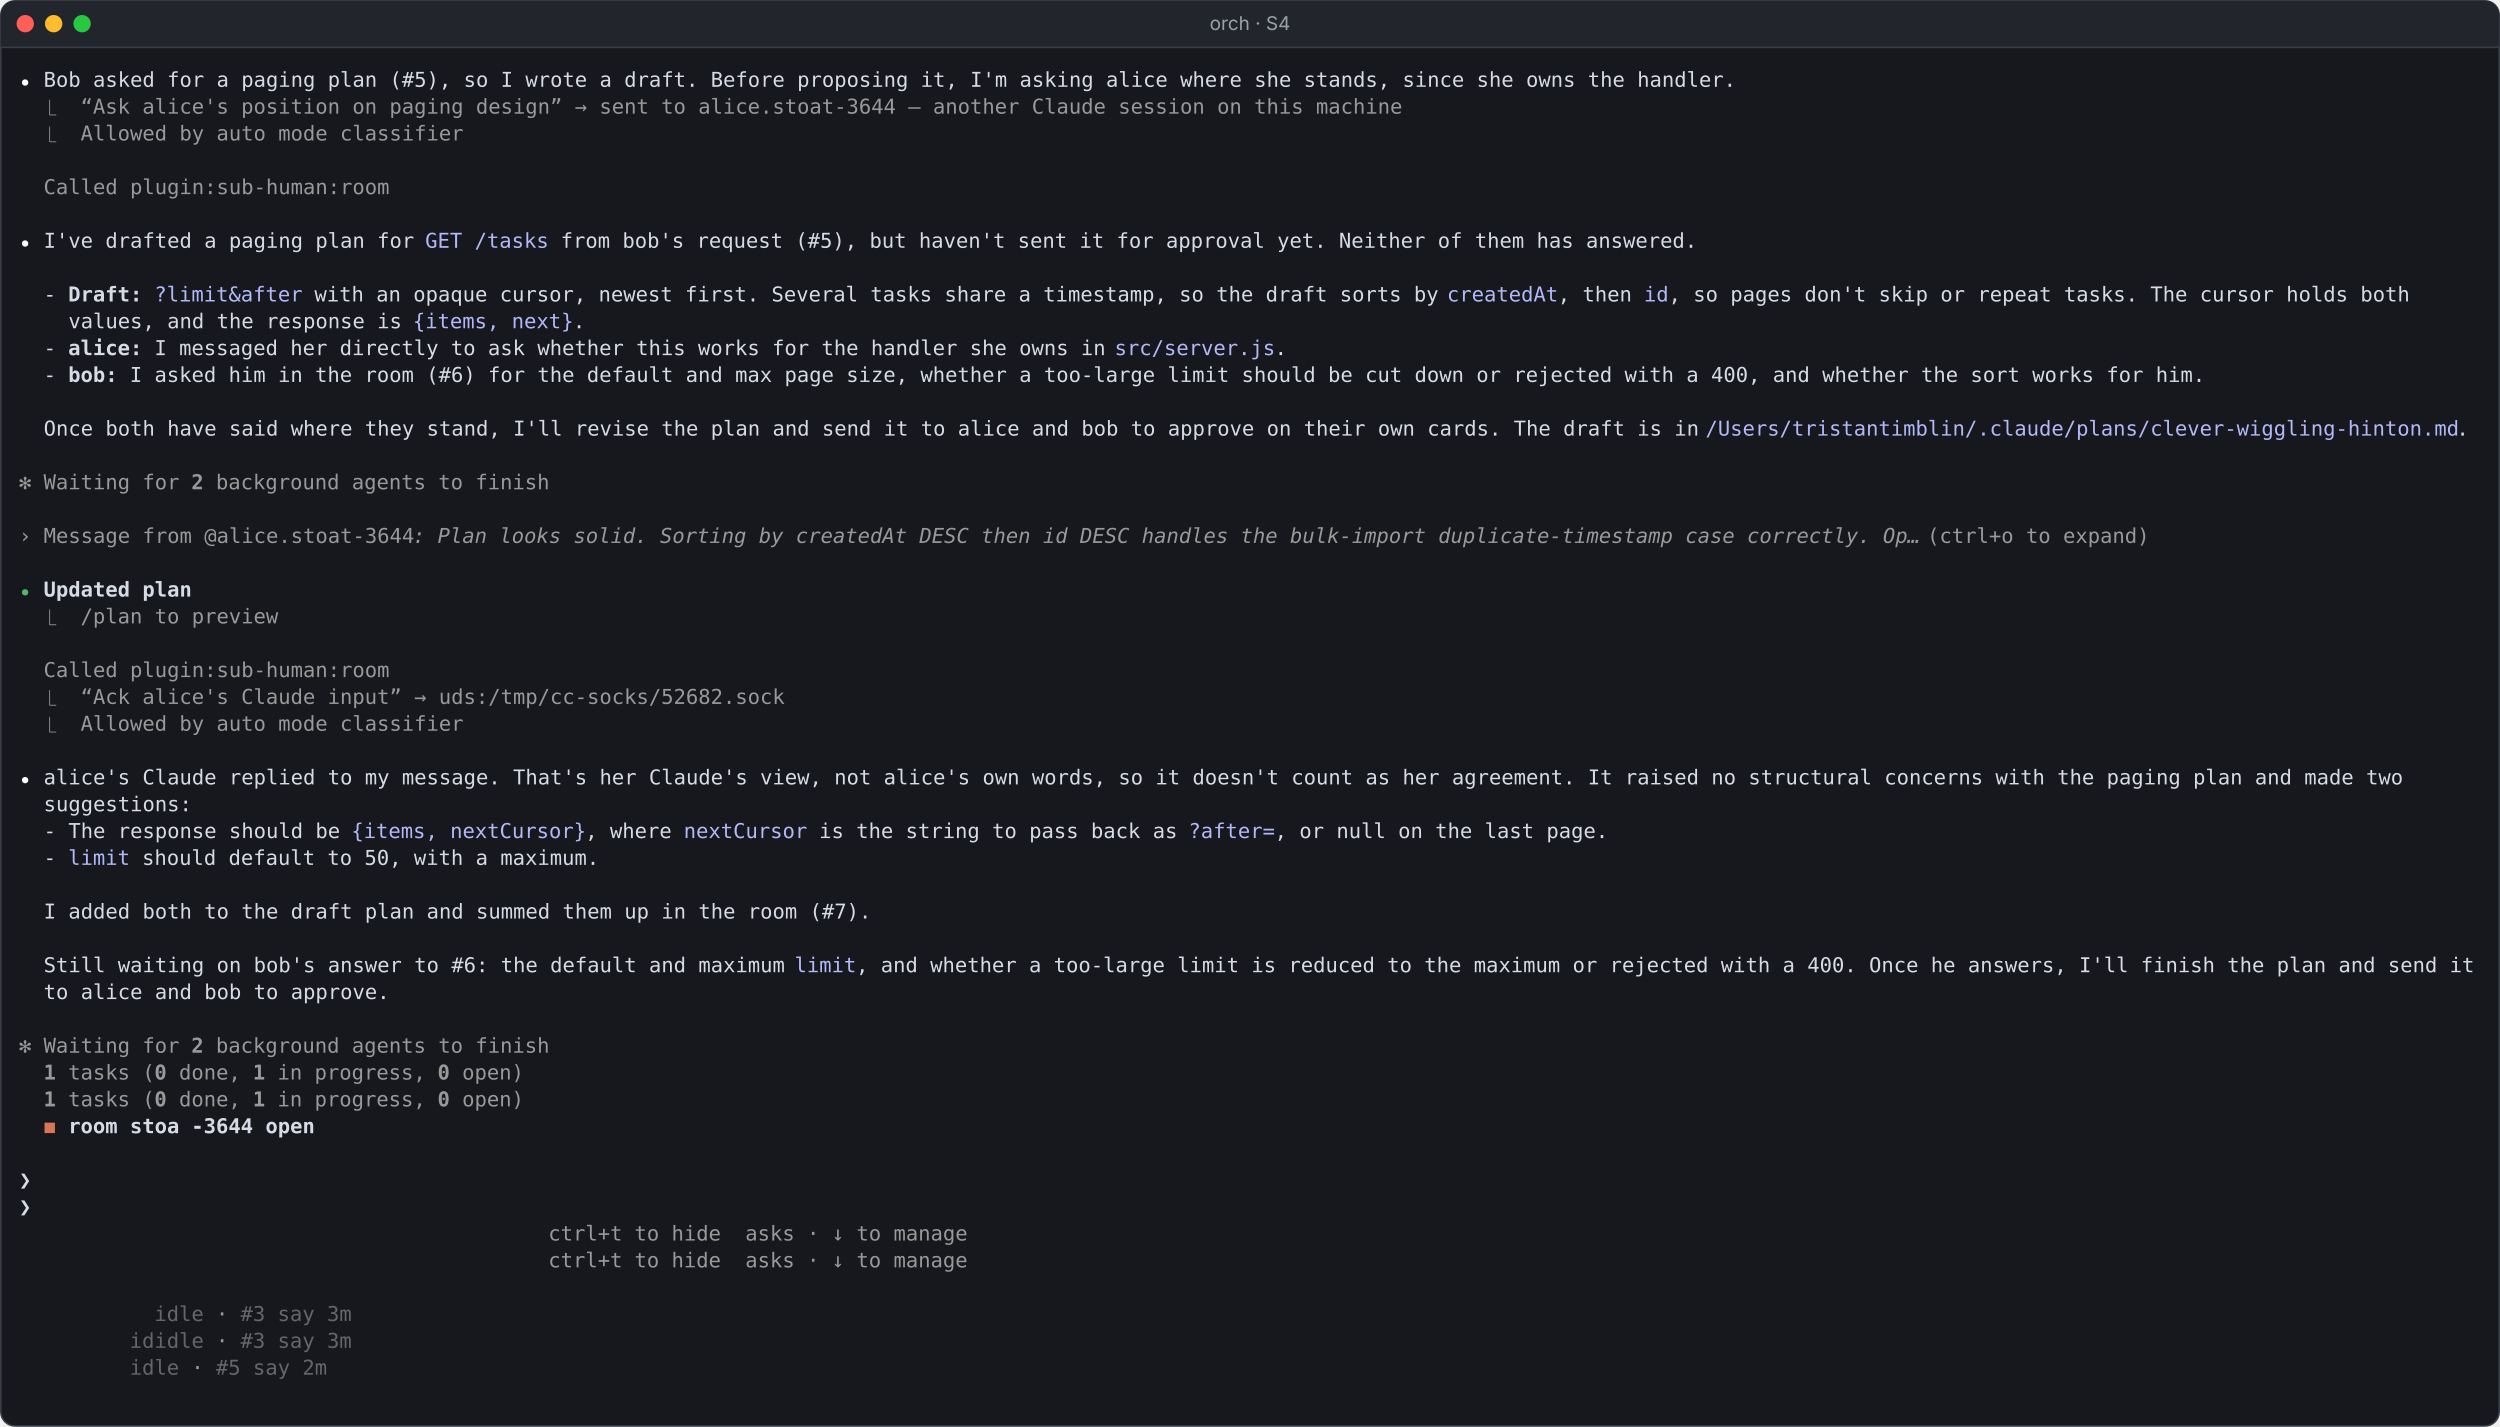
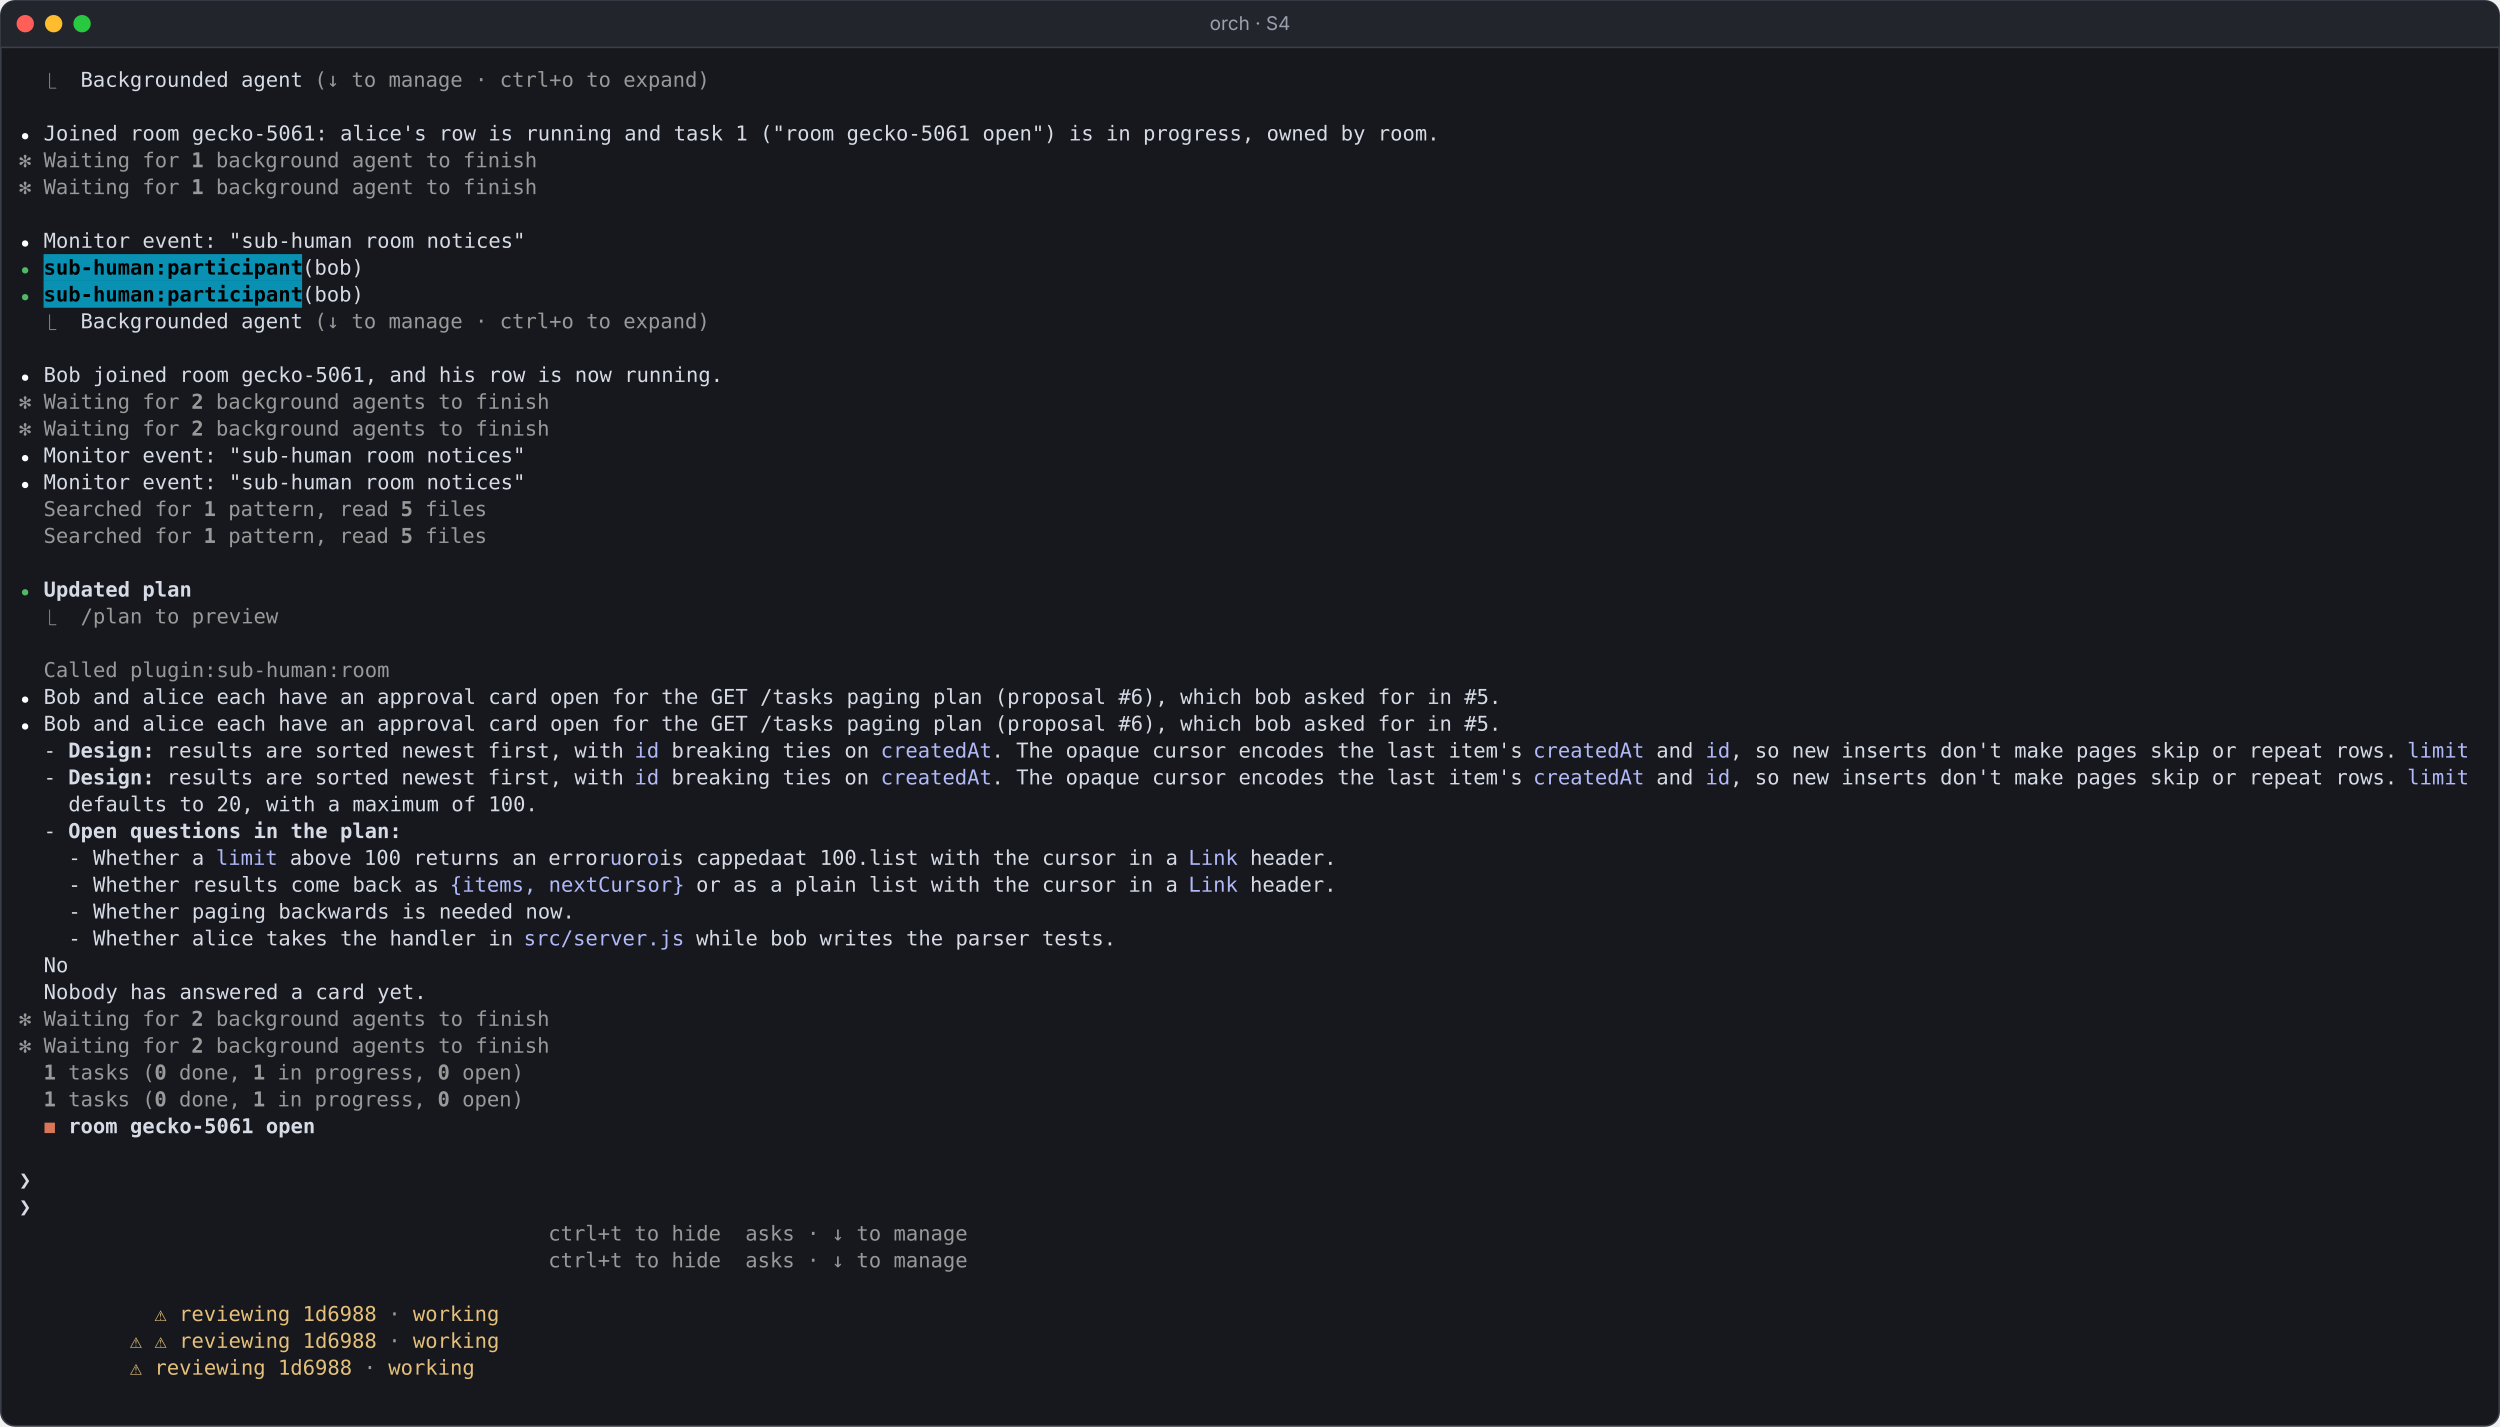
<svg xmlns="http://www.w3.org/2000/svg" viewBox="0 0 1584 904" width="1584" height="904" role="img" aria-label="orch · S4" font-family="ui-monospace, 'SF Mono', SFMono-Regular, Menlo, Consolas, 'DejaVu Sans Mono', 'Liberation Mono', monospace" font-size="13">
  <rect x="0.5" y="0.5" width="1583" height="903" rx="9" fill="#16181d" stroke="#3a3e48" />
  <path d="M0.5 30V9.5a9 9 0 0 1 9-9h1565a9 9 0 0 1 9 9V30z" fill="#22252c" />
  <line x1="0.5" y1="30" x2="1583.5" y2="30" stroke="#3a3e48" />
  <circle cx="16" cy="15" r="5.5" fill="#ff5f57" />
  <circle cx="34" cy="15" r="5.5" fill="#febc2e" />
  <circle cx="52" cy="15" r="5.5" fill="#28c840" />
  <text x="792" y="19" text-anchor="middle" fill="#9aa1ad" font-size="12" font-family="-apple-system, 'Segoe UI', system-ui, sans-serif">orch · S4</text>
  <g fill="#d6dbe5">
-     <text x="12" y="55" fill="#ffffff" textLength="7.8" lengthAdjust="spacingAndGlyphs" xml:space="preserve">⏺</text>
-     <text x="19.8" y="55" textLength="1076.4" lengthAdjust="spacing" xml:space="preserve"> Bob asked for a paging plan (#5), so I wrote a draft. Before proposing it, I'm asking alice where she stands, since she owns the handler.</text>
-     <text x="12" y="72" fill="#999999" textLength="873.6" lengthAdjust="spacingAndGlyphs" xml:space="preserve">  ⎿  “Ask alice's position on paging design” → sent to alice.stoat-3644 — another Claude session on this machine</text>
-     <text x="12" y="89" fill="#999999" textLength="280.8" lengthAdjust="spacingAndGlyphs" xml:space="preserve">  ⎿  Allowed by auto mode classifier</text>
-     <text x="27.6" y="123" fill="#999999" textLength="226.2" lengthAdjust="spacing" xml:space="preserve">Called plugin:sub-human:room </text>
+     <rect x="27.6" y="161" width="163.8" height="17" fill="#0891b2" />
+     <rect x="27.6" y="178" width="163.8" height="17" fill="#0891b2" />
+     <text x="12" y="55" fill="#999999" textLength="39" lengthAdjust="spacingAndGlyphs" xml:space="preserve">  ⎿  </text>
+     <text x="51" y="55" textLength="140.4" lengthAdjust="spacing" xml:space="preserve">Backgrounded agent</text>
+     <text x="191.4" y="55" fill="#999999" textLength="257.4" lengthAdjust="spacingAndGlyphs" xml:space="preserve"> (↓ to manage · ctrl+o to expand)</text>
+     <text x="12" y="89" fill="#ffffff" textLength="7.8" lengthAdjust="spacingAndGlyphs" xml:space="preserve">⏺</text>
+     <text x="19.8" y="89" textLength="889.2" lengthAdjust="spacing" xml:space="preserve"> Joined room gecko-5061: alice's row is running and task 1 ("room gecko-5061 open") is in progress, owned by room.</text>
+     <text x="12" y="106" fill="#999999" textLength="7.8" lengthAdjust="spacingAndGlyphs" xml:space="preserve">✻</text>
+     <text x="27.6" y="106" fill="#999999" textLength="93.6" lengthAdjust="spacing" xml:space="preserve">Waiting for </text>
+     <text x="121.2" y="106" fill="#999999" font-weight="bold" xml:space="preserve">1</text>
+     <text x="129" y="106" fill="#999999" textLength="210.6" lengthAdjust="spacing" xml:space="preserve"> background agent to finish</text>
+     <text x="12" y="123" fill="#999999" textLength="7.8" lengthAdjust="spacingAndGlyphs" xml:space="preserve">✻</text>
+     <text x="27.6" y="123" fill="#999999" textLength="93.6" lengthAdjust="spacing" xml:space="preserve">Waiting for </text>
+     <text x="121.2" y="123" fill="#999999" font-weight="bold" xml:space="preserve">1</text>
+     <text x="129" y="123" fill="#999999" textLength="210.6" lengthAdjust="spacing" xml:space="preserve"> background agent to finish</text>
    <text x="12" y="157" fill="#ffffff" textLength="7.8" lengthAdjust="spacingAndGlyphs" xml:space="preserve">⏺</text>
-     <text x="19.8" y="157" textLength="249.6" lengthAdjust="spacing" xml:space="preserve"> I've drafted a paging plan for </text>
-     <text x="269.4" y="157" fill="#b1b9f9" textLength="78" lengthAdjust="spacing" xml:space="preserve">GET /tasks</text>
-     <text x="347.4" y="157" textLength="725.4" lengthAdjust="spacing" xml:space="preserve"> from bob's request (#5), but haven't sent it for approval yet. Neither of them has answered.</text>
-     <text x="12" y="191" textLength="31.2" lengthAdjust="spacing" xml:space="preserve">  - </text>
-     <text x="43.2" y="191" font-weight="bold" textLength="46.8" lengthAdjust="spacing" xml:space="preserve">Draft:</text>
-     <text x="97.8" y="191" fill="#b1b9f9" textLength="93.6" lengthAdjust="spacing" xml:space="preserve">?limit&amp;after</text>
-     <text x="191.4" y="191" textLength="725.4" lengthAdjust="spacing" xml:space="preserve"> with an opaque cursor, newest first. Several tasks share a timestamp, so the draft sorts by </text>
-     <text x="916.8" y="191" fill="#b1b9f9" textLength="70.2" lengthAdjust="spacing" xml:space="preserve">createdAt</text>
-     <text x="987" y="191" textLength="54.6" lengthAdjust="spacing" xml:space="preserve">, then </text>
-     <text x="1041.6" y="191" fill="#b1b9f9" textLength="15.6" lengthAdjust="spacing" xml:space="preserve">id</text>
-     <text x="1057.2" y="191" textLength="468" lengthAdjust="spacing" xml:space="preserve">, so pages don't skip or repeat tasks. The cursor holds both</text>
-     <text x="12" y="208" textLength="249.6" lengthAdjust="spacing" xml:space="preserve">    values, and the response is </text>
-     <text x="261.6" y="208" fill="#b1b9f9" textLength="101.4" lengthAdjust="spacing" xml:space="preserve">{items, next}</text>
-     <text x="363" y="208" xml:space="preserve">.</text>
-     <text x="12" y="225" textLength="31.2" lengthAdjust="spacing" xml:space="preserve">  - </text>
-     <text x="43.2" y="225" font-weight="bold" textLength="46.8" lengthAdjust="spacing" xml:space="preserve">alice:</text>
-     <text x="90" y="225" textLength="616.2" lengthAdjust="spacing" xml:space="preserve"> I messaged her directly to ask whether this works for the handler she owns in </text>
-     <text x="706.2" y="225" fill="#b1b9f9" textLength="101.4" lengthAdjust="spacing" xml:space="preserve">src/server.js</text>
-     <text x="807.6" y="225" xml:space="preserve">.</text>
-     <text x="12" y="242" textLength="31.2" lengthAdjust="spacing" xml:space="preserve">  - </text>
-     <text x="43.2" y="242" font-weight="bold" textLength="31.2" lengthAdjust="spacing" xml:space="preserve">bob:</text>
-     <text x="74.4" y="242" textLength="1318.2" lengthAdjust="spacing" xml:space="preserve"> I asked him in the room (#6) for the default and max page size, whether a too-large limit should be cut down or rejected with a 400, and whether the sort works for him.</text>
-     <text x="12" y="276" textLength="1068.6" lengthAdjust="spacing" xml:space="preserve">  Once both have said where they stand, I'll revise the plan and send it to alice and bob to approve on their own cards. The draft is in </text>
-     <text x="1080.6" y="276" fill="#b1b9f9" textLength="475.8" lengthAdjust="spacing" xml:space="preserve">/Users/tristantimblin/.claude/plans/clever-wiggling-hinton.md</text>
-     <text x="1556.4" y="276" xml:space="preserve">.</text>
-     <text x="12" y="310" fill="#999999" textLength="7.8" lengthAdjust="spacingAndGlyphs" xml:space="preserve">✻</text>
-     <text x="27.6" y="310" fill="#999999" textLength="93.6" lengthAdjust="spacing" xml:space="preserve">Waiting for </text>
-     <text x="121.2" y="310" fill="#999999" font-weight="bold" xml:space="preserve">2</text>
-     <text x="129" y="310" fill="#999999" textLength="218.4" lengthAdjust="spacing" xml:space="preserve"> background agents to finish</text>
-     <text x="12" y="344" fill="#999999" textLength="249.6" lengthAdjust="spacingAndGlyphs" xml:space="preserve">› Message from @alice.stoat-3644</text>
-     <text x="261.6" y="344" fill="#999999" font-style="italic" textLength="951.6" lengthAdjust="spacingAndGlyphs" xml:space="preserve">: Plan looks solid. Sorting by createdAt DESC then id DESC handles the bulk-import duplicate-timestamp case correctly. Op…</text>
-     <text x="1213.2" y="344" fill="#999999" textLength="148.2" lengthAdjust="spacing" xml:space="preserve"> (ctrl+o to expand)</text>
+     <text x="19.8" y="157" textLength="312" lengthAdjust="spacing" xml:space="preserve"> Monitor event: "sub-human room notices"</text>
+     <text x="12" y="174" fill="#4eba65" textLength="7.8" lengthAdjust="spacingAndGlyphs" xml:space="preserve">⏺</text>
+     <text x="27.6" y="174" fill="#000000" font-weight="bold" textLength="163.8" lengthAdjust="spacing" xml:space="preserve">sub-human:participant</text>
+     <text x="191.4" y="174" textLength="39" lengthAdjust="spacing" xml:space="preserve">(bob)</text>
+     <text x="12" y="191" fill="#4eba65" textLength="7.8" lengthAdjust="spacingAndGlyphs" xml:space="preserve">⏺</text>
+     <text x="27.6" y="191" fill="#000000" font-weight="bold" textLength="163.8" lengthAdjust="spacing" xml:space="preserve">sub-human:participant</text>
+     <text x="191.4" y="191" textLength="39" lengthAdjust="spacing" xml:space="preserve">(bob)</text>
+     <text x="12" y="208" fill="#999999" textLength="39" lengthAdjust="spacingAndGlyphs" xml:space="preserve">  ⎿  </text>
+     <text x="51" y="208" textLength="140.4" lengthAdjust="spacing" xml:space="preserve">Backgrounded agent</text>
+     <text x="191.4" y="208" fill="#999999" textLength="257.4" lengthAdjust="spacingAndGlyphs" xml:space="preserve"> (↓ to manage · ctrl+o to expand)</text>
+     <text x="12" y="242" fill="#ffffff" textLength="7.8" lengthAdjust="spacingAndGlyphs" xml:space="preserve">⏺</text>
+     <text x="19.8" y="242" textLength="436.8" lengthAdjust="spacing" xml:space="preserve"> Bob joined room gecko-5061, and his row is now running.</text>
+     <text x="12" y="259" fill="#999999" textLength="7.8" lengthAdjust="spacingAndGlyphs" xml:space="preserve">✻</text>
+     <text x="27.6" y="259" fill="#999999" textLength="93.6" lengthAdjust="spacing" xml:space="preserve">Waiting for </text>
+     <text x="121.2" y="259" fill="#999999" font-weight="bold" xml:space="preserve">2</text>
+     <text x="129" y="259" fill="#999999" textLength="218.4" lengthAdjust="spacing" xml:space="preserve"> background agents to finish</text>
+     <text x="12" y="276" fill="#999999" textLength="7.8" lengthAdjust="spacingAndGlyphs" xml:space="preserve">✻</text>
+     <text x="27.6" y="276" fill="#999999" textLength="93.6" lengthAdjust="spacing" xml:space="preserve">Waiting for </text>
+     <text x="121.2" y="276" fill="#999999" font-weight="bold" xml:space="preserve">2</text>
+     <text x="129" y="276" fill="#999999" textLength="218.4" lengthAdjust="spacing" xml:space="preserve"> background agents to finish</text>
+     <text x="12" y="293" fill="#ffffff" textLength="7.8" lengthAdjust="spacingAndGlyphs" xml:space="preserve">⏺</text>
+     <text x="19.8" y="293" textLength="312" lengthAdjust="spacing" xml:space="preserve"> Monitor event: "sub-human room notices"</text>
+     <text x="12" y="310" fill="#ffffff" textLength="7.8" lengthAdjust="spacingAndGlyphs" xml:space="preserve">⏺</text>
+     <text x="19.8" y="310" textLength="312" lengthAdjust="spacing" xml:space="preserve"> Monitor event: "sub-human room notices"</text>
+     <text x="27.6" y="327" fill="#999999" textLength="101.4" lengthAdjust="spacing" xml:space="preserve">Searched for </text>
+     <text x="129" y="327" fill="#999999" font-weight="bold" xml:space="preserve">1</text>
+     <text x="136.8" y="327" fill="#999999" textLength="117" lengthAdjust="spacing" xml:space="preserve"> pattern, read </text>
+     <text x="253.8" y="327" fill="#999999" font-weight="bold" xml:space="preserve">5</text>
+     <text x="261.6" y="327" fill="#999999" textLength="54.6" lengthAdjust="spacing" xml:space="preserve"> files </text>
+     <text x="27.6" y="344" fill="#999999" textLength="101.4" lengthAdjust="spacing" xml:space="preserve">Searched for </text>
+     <text x="129" y="344" fill="#999999" font-weight="bold" xml:space="preserve">1</text>
+     <text x="136.8" y="344" fill="#999999" textLength="117" lengthAdjust="spacing" xml:space="preserve"> pattern, read </text>
+     <text x="253.8" y="344" fill="#999999" font-weight="bold" xml:space="preserve">5</text>
+     <text x="261.6" y="344" fill="#999999" textLength="54.6" lengthAdjust="spacing" xml:space="preserve"> files </text>
    <text x="12" y="378" fill="#4eba65" textLength="7.8" lengthAdjust="spacingAndGlyphs" xml:space="preserve">⏺</text>
    <text x="27.6" y="378" font-weight="bold" textLength="93.6" lengthAdjust="spacing" xml:space="preserve">Updated plan</text>
    <text x="12" y="395" fill="#999999" textLength="163.8" lengthAdjust="spacingAndGlyphs" xml:space="preserve">  ⎿  /plan to preview</text>
    <text x="27.6" y="429" fill="#999999" textLength="226.2" lengthAdjust="spacing" xml:space="preserve">Called plugin:sub-human:room </text>
-     <text x="12" y="446" fill="#999999" textLength="483.6" lengthAdjust="spacingAndGlyphs" xml:space="preserve">  ⎿  “Ack alice's Claude input” → uds:/tmp/cc-socks/52682.sock</text>
-     <text x="12" y="463" fill="#999999" textLength="280.8" lengthAdjust="spacingAndGlyphs" xml:space="preserve">  ⎿  Allowed by auto mode classifier</text>
-     <text x="12" y="497" fill="#ffffff" textLength="7.8" lengthAdjust="spacingAndGlyphs" xml:space="preserve">⏺</text>
-     <text x="19.8" y="497" textLength="1497.6" lengthAdjust="spacing" xml:space="preserve"> alice's Claude replied to my message. That's her Claude's view, not alice's own words, so it doesn't count as her agreement. It raised no structural concerns with the paging plan and made two</text>
-     <text x="12" y="514" textLength="109.2" lengthAdjust="spacing" xml:space="preserve">  suggestions:</text>
-     <text x="12" y="531" textLength="210.6" lengthAdjust="spacing" xml:space="preserve">  - The response should be </text>
-     <text x="222.6" y="531" fill="#b1b9f9" textLength="148.2" lengthAdjust="spacing" xml:space="preserve">{items, nextCursor}</text>
-     <text x="370.8" y="531" textLength="62.4" lengthAdjust="spacing" xml:space="preserve">, where </text>
-     <text x="433.2" y="531" fill="#b1b9f9" textLength="78" lengthAdjust="spacing" xml:space="preserve">nextCursor</text>
-     <text x="511.2" y="531" textLength="241.8" lengthAdjust="spacing" xml:space="preserve"> is the string to pass back as </text>
-     <text x="753" y="531" fill="#b1b9f9" textLength="54.6" lengthAdjust="spacing" xml:space="preserve">?after=</text>
-     <text x="807.6" y="531" textLength="210.6" lengthAdjust="spacing" xml:space="preserve">, or null on the last page.</text>
-     <text x="12" y="548" textLength="31.2" lengthAdjust="spacing" xml:space="preserve">  - </text>
-     <text x="43.2" y="548" fill="#b1b9f9" textLength="39" lengthAdjust="spacing" xml:space="preserve">limit</text>
-     <text x="82.2" y="548" textLength="296.4" lengthAdjust="spacing" xml:space="preserve"> should default to 50, with a maximum.</text>
-     <text x="12" y="582" textLength="538.2" lengthAdjust="spacing" xml:space="preserve">  I added both to the draft plan and summed them up in the room (#7).</text>
-     <text x="12" y="616" textLength="491.4" lengthAdjust="spacing" xml:space="preserve">  Still waiting on bob's answer to #6: the default and maximum </text>
-     <text x="503.4" y="616" fill="#b1b9f9" textLength="39" lengthAdjust="spacing" xml:space="preserve">limit</text>
-     <text x="542.4" y="616" textLength="1021.8" lengthAdjust="spacing" xml:space="preserve">, and whether a too-large limit is reduced to the maximum or rejected with a 400. Once he answers, I'll finish the plan and send it</text>
-     <text x="12" y="633" textLength="234" lengthAdjust="spacing" xml:space="preserve">  to alice and bob to approve.</text>
+     <text x="12" y="446" fill="#ffffff" textLength="7.8" lengthAdjust="spacingAndGlyphs" xml:space="preserve">⏺</text>
+     <text x="19.8" y="446" textLength="928.2" lengthAdjust="spacing" xml:space="preserve"> Bob and alice each have an approval card open for the GET /tasks paging plan (proposal #6), which bob asked for in #5.</text>
+     <text x="12" y="463" fill="#ffffff" textLength="7.8" lengthAdjust="spacingAndGlyphs" xml:space="preserve">⏺</text>
+     <text x="19.8" y="463" textLength="928.2" lengthAdjust="spacing" xml:space="preserve"> Bob and alice each have an approval card open for the GET /tasks paging plan (proposal #6), which bob asked for in #5.</text>
+     <text x="12" y="480" textLength="31.2" lengthAdjust="spacing" xml:space="preserve">  - </text>
+     <text x="43.2" y="480" font-weight="bold" textLength="54.6" lengthAdjust="spacing" xml:space="preserve">Design:</text>
+     <text x="97.8" y="480" textLength="304.2" lengthAdjust="spacing" xml:space="preserve"> results are sorted newest first, with </text>
+     <text x="402" y="480" fill="#b1b9f9" textLength="15.6" lengthAdjust="spacing" xml:space="preserve">id</text>
+     <text x="417.6" y="480" textLength="140.4" lengthAdjust="spacing" xml:space="preserve"> breaking ties on </text>
+     <text x="558" y="480" fill="#b1b9f9" textLength="70.2" lengthAdjust="spacing" xml:space="preserve">createdAt</text>
+     <text x="628.2" y="480" textLength="343.2" lengthAdjust="spacing" xml:space="preserve">. The opaque cursor encodes the last item's </text>
+     <text x="971.4" y="480" fill="#b1b9f9" textLength="70.2" lengthAdjust="spacing" xml:space="preserve">createdAt</text>
+     <text x="1041.6" y="480" textLength="39" lengthAdjust="spacing" xml:space="preserve"> and </text>
+     <text x="1080.6" y="480" fill="#b1b9f9" textLength="15.6" lengthAdjust="spacing" xml:space="preserve">id</text>
+     <text x="1096.2" y="480" textLength="429" lengthAdjust="spacing" xml:space="preserve">, so new inserts don't make pages skip or repeat rows. </text>
+     <text x="1525.2" y="480" fill="#b1b9f9" textLength="39" lengthAdjust="spacing" xml:space="preserve">limit</text>
+     <text x="12" y="497" textLength="31.2" lengthAdjust="spacing" xml:space="preserve">  - </text>
+     <text x="43.2" y="497" font-weight="bold" textLength="54.6" lengthAdjust="spacing" xml:space="preserve">Design:</text>
+     <text x="97.8" y="497" textLength="304.2" lengthAdjust="spacing" xml:space="preserve"> results are sorted newest first, with </text>
+     <text x="402" y="497" fill="#b1b9f9" textLength="15.6" lengthAdjust="spacing" xml:space="preserve">id</text>
+     <text x="417.6" y="497" textLength="140.4" lengthAdjust="spacing" xml:space="preserve"> breaking ties on </text>
+     <text x="558" y="497" fill="#b1b9f9" textLength="70.2" lengthAdjust="spacing" xml:space="preserve">createdAt</text>
+     <text x="628.2" y="497" textLength="343.2" lengthAdjust="spacing" xml:space="preserve">. The opaque cursor encodes the last item's </text>
+     <text x="971.4" y="497" fill="#b1b9f9" textLength="70.2" lengthAdjust="spacing" xml:space="preserve">createdAt</text>
+     <text x="1041.6" y="497" textLength="39" lengthAdjust="spacing" xml:space="preserve"> and </text>
+     <text x="1080.6" y="497" fill="#b1b9f9" textLength="15.6" lengthAdjust="spacing" xml:space="preserve">id</text>
+     <text x="1096.2" y="497" textLength="429" lengthAdjust="spacing" xml:space="preserve">, so new inserts don't make pages skip or repeat rows. </text>
+     <text x="1525.2" y="497" fill="#b1b9f9" textLength="39" lengthAdjust="spacing" xml:space="preserve">limit</text>
+     <text x="12" y="514" textLength="327.6" lengthAdjust="spacingAndGlyphs" xml:space="preserve">    defaults to 20, with a maximum of 100.</text>
+     <text x="12" y="531" textLength="31.2" lengthAdjust="spacing" xml:space="preserve">  - </text>
+     <text x="43.2" y="531" font-weight="bold" textLength="210.6" lengthAdjust="spacing" xml:space="preserve">Open questions in the plan:</text>
+     <text x="12" y="548" textLength="124.8" lengthAdjust="spacing" xml:space="preserve">    - Whether a </text>
+     <text x="136.8" y="548" fill="#b1b9f9" textLength="39" lengthAdjust="spacing" xml:space="preserve">limit</text>
+     <text x="175.8" y="548" textLength="163.8" lengthAdjust="spacing" xml:space="preserve"> above 100 returns an</text>
+     <text x="347.4" y="548" textLength="39" lengthAdjust="spacing" xml:space="preserve">error</text>
+     <text x="386.4" y="548" fill="#b1b9f9" xml:space="preserve">u</text>
+     <text x="394.2" y="548" textLength="15.6" lengthAdjust="spacing" xml:space="preserve">or</text>
+     <text x="409.8" y="548" fill="#b1b9f9" xml:space="preserve">o</text>
+     <text x="417.6" y="548" textLength="335.4" lengthAdjust="spacingAndGlyphs" xml:space="preserve">is cappedaat 100.list with the cursor in a </text>
+     <text x="753" y="548" fill="#b1b9f9" textLength="31.2" lengthAdjust="spacing" xml:space="preserve">Link</text>
+     <text x="784.2" y="548" textLength="62.4" lengthAdjust="spacing" xml:space="preserve"> header.</text>
+     <text x="12" y="565" textLength="273" lengthAdjust="spacing" xml:space="preserve">    - Whether results come back as </text>
+     <text x="285" y="565" fill="#b1b9f9" textLength="148.2" lengthAdjust="spacing" xml:space="preserve">{items, nextCursor}</text>
+     <text x="433.2" y="565" textLength="319.8" lengthAdjust="spacing" xml:space="preserve"> or as a plain list with the cursor in a </text>
+     <text x="753" y="565" fill="#b1b9f9" textLength="31.2" lengthAdjust="spacing" xml:space="preserve">Link</text>
+     <text x="784.2" y="565" textLength="62.4" lengthAdjust="spacing" xml:space="preserve"> header.</text>
+     <text x="12" y="582" textLength="351" lengthAdjust="spacing" xml:space="preserve">    - Whether paging backwards is needed now.</text>
+     <text x="12" y="599" textLength="319.8" lengthAdjust="spacing" xml:space="preserve">    - Whether alice takes the handler in </text>
+     <text x="331.8" y="599" fill="#b1b9f9" textLength="101.4" lengthAdjust="spacing" xml:space="preserve">src/server.js</text>
+     <text x="433.2" y="599" textLength="273" lengthAdjust="spacing" xml:space="preserve"> while bob writes the parser tests.</text>
+     <text x="12" y="616" textLength="31.2" lengthAdjust="spacing" xml:space="preserve">  No</text>
+     <text x="12" y="633" textLength="257.4" lengthAdjust="spacing" xml:space="preserve">  Nobody has answered a card yet.</text>
+     <text x="12" y="650" fill="#999999" textLength="7.8" lengthAdjust="spacingAndGlyphs" xml:space="preserve">✻</text>
+     <text x="27.6" y="650" fill="#999999" textLength="93.6" lengthAdjust="spacing" xml:space="preserve">Waiting for </text>
+     <text x="121.2" y="650" fill="#999999" font-weight="bold" xml:space="preserve">2</text>
+     <text x="129" y="650" fill="#999999" textLength="218.4" lengthAdjust="spacing" xml:space="preserve"> background agents to finish</text>
    <text x="12" y="667" fill="#999999" textLength="7.8" lengthAdjust="spacingAndGlyphs" xml:space="preserve">✻</text>
    <text x="27.6" y="667" fill="#999999" textLength="93.6" lengthAdjust="spacing" xml:space="preserve">Waiting for </text>
    <text x="121.2" y="667" fill="#999999" font-weight="bold" xml:space="preserve">2</text>
    <text x="129" y="667" fill="#999999" textLength="218.4" lengthAdjust="spacing" xml:space="preserve"> background agents to finish</text>
    <text x="27.6" y="684" fill="#999999" font-weight="bold" xml:space="preserve">1</text>
    <text x="35.4" y="684" fill="#999999" textLength="62.4" lengthAdjust="spacing" xml:space="preserve"> tasks (</text>
    <text x="97.8" y="684" fill="#999999" font-weight="bold" xml:space="preserve">0</text>
    <text x="105.6" y="684" fill="#999999" textLength="54.6" lengthAdjust="spacing" xml:space="preserve"> done, </text>
    <text x="160.2" y="684" fill="#999999" font-weight="bold" xml:space="preserve">1</text>
    <text x="168" y="684" fill="#999999" textLength="109.2" lengthAdjust="spacing" xml:space="preserve"> in progress, </text>
    <text x="277.2" y="684" fill="#999999" font-weight="bold" xml:space="preserve">0</text>
    <text x="285" y="684" fill="#999999" textLength="46.8" lengthAdjust="spacing" xml:space="preserve"> open)</text>
    <text x="27.6" y="701" fill="#999999" font-weight="bold" xml:space="preserve">1</text>
    <text x="35.4" y="701" fill="#999999" textLength="62.4" lengthAdjust="spacing" xml:space="preserve"> tasks (</text>
    <text x="97.8" y="701" fill="#999999" font-weight="bold" xml:space="preserve">0</text>
    <text x="105.6" y="701" fill="#999999" textLength="54.6" lengthAdjust="spacing" xml:space="preserve"> done, </text>
    <text x="160.2" y="701" fill="#999999" font-weight="bold" xml:space="preserve">1</text>
    <text x="168" y="701" fill="#999999" textLength="109.2" lengthAdjust="spacing" xml:space="preserve"> in progress, </text>
    <text x="277.2" y="701" fill="#999999" font-weight="bold" xml:space="preserve">0</text>
    <text x="285" y="701" fill="#999999" textLength="46.8" lengthAdjust="spacing" xml:space="preserve"> open)</text>
    <text x="27.6" y="718" fill="#d77757" textLength="15.6" lengthAdjust="spacingAndGlyphs" xml:space="preserve">◼ </text>
-     <text x="43.2" y="718" font-weight="bold" textLength="70.2" lengthAdjust="spacing" xml:space="preserve">room stoa</text>
-     <text x="121.2" y="718" font-weight="bold" textLength="78" lengthAdjust="spacing" xml:space="preserve">-3644 open</text>
+     <text x="43.2" y="718" font-weight="bold" textLength="156" lengthAdjust="spacing" xml:space="preserve">room gecko-5061 open</text>
    <text x="12" y="752" textLength="15.6" lengthAdjust="spacingAndGlyphs" xml:space="preserve">❯ </text>
    <text x="12" y="769" textLength="15.6" lengthAdjust="spacingAndGlyphs" xml:space="preserve">❯ </text>
    <text x="347.4" y="786" fill="#999999" textLength="46.8" lengthAdjust="spacing" xml:space="preserve">ctrl+t</text>
    <text x="402" y="786" fill="#999999" textLength="62.4" lengthAdjust="spacing" xml:space="preserve">to hide </text>
    <text x="472.2" y="786" fill="#999999" textLength="140.4" lengthAdjust="spacingAndGlyphs" xml:space="preserve">asks · ↓ to manage</text>
    <text x="347.4" y="803" fill="#999999" textLength="46.8" lengthAdjust="spacing" xml:space="preserve">ctrl+t</text>
    <text x="402" y="803" fill="#999999" textLength="62.4" lengthAdjust="spacing" xml:space="preserve">to hide </text>
    <text x="472.2" y="803" fill="#999999" textLength="140.4" lengthAdjust="spacingAndGlyphs" xml:space="preserve">asks · ↓ to manage</text>
-     <text x="97.8" y="837" fill="#999999" opacity="0.6" textLength="31.2" lengthAdjust="spacing" xml:space="preserve">idle</text>
-     <text x="129" y="837" fill="#999999" textLength="23.4" lengthAdjust="spacingAndGlyphs" xml:space="preserve"> · </text>
-     <text x="152.4" y="837" fill="#999999" opacity="0.6" textLength="70.2" lengthAdjust="spacing" xml:space="preserve">#3 say 3m</text>
-     <text x="82.2" y="854" fill="#999999" opacity="0.6" textLength="46.8" lengthAdjust="spacing" xml:space="preserve">ididle</text>
-     <text x="129" y="854" fill="#999999" textLength="23.4" lengthAdjust="spacingAndGlyphs" xml:space="preserve"> · </text>
-     <text x="152.4" y="854" fill="#999999" opacity="0.6" textLength="70.2" lengthAdjust="spacing" xml:space="preserve">#3 say 3m</text>
-     <text x="82.2" y="871" fill="#999999" opacity="0.6" textLength="31.2" lengthAdjust="spacing" xml:space="preserve">idle</text>
-     <text x="113.4" y="871" fill="#999999" textLength="23.4" lengthAdjust="spacingAndGlyphs" xml:space="preserve"> · </text>
-     <text x="136.8" y="871" fill="#999999" opacity="0.6" textLength="70.2" lengthAdjust="spacing" xml:space="preserve">#5 say 2m</text>
+     <text x="97.8" y="837" fill="#e5c07b" textLength="140.4" lengthAdjust="spacingAndGlyphs" xml:space="preserve">⚠ reviewing 1d6988</text>
+     <text x="238.2" y="837" fill="#999999" textLength="23.4" lengthAdjust="spacingAndGlyphs" xml:space="preserve"> · </text>
+     <text x="261.6" y="837" fill="#e5c07b" textLength="54.6" lengthAdjust="spacing" xml:space="preserve">working</text>
+     <text x="82.2" y="854" fill="#e5c07b" textLength="156" lengthAdjust="spacingAndGlyphs" xml:space="preserve">⚠ ⚠ reviewing 1d6988</text>
+     <text x="238.2" y="854" fill="#999999" textLength="23.4" lengthAdjust="spacingAndGlyphs" xml:space="preserve"> · </text>
+     <text x="261.6" y="854" fill="#e5c07b" textLength="54.6" lengthAdjust="spacing" xml:space="preserve">working</text>
+     <text x="82.2" y="871" fill="#e5c07b" textLength="140.4" lengthAdjust="spacingAndGlyphs" xml:space="preserve">⚠ reviewing 1d6988</text>
+     <text x="222.6" y="871" fill="#999999" textLength="23.4" lengthAdjust="spacingAndGlyphs" xml:space="preserve"> · </text>
+     <text x="246" y="871" fill="#e5c07b" textLength="54.6" lengthAdjust="spacing" xml:space="preserve">working</text>
  </g>
</svg>
